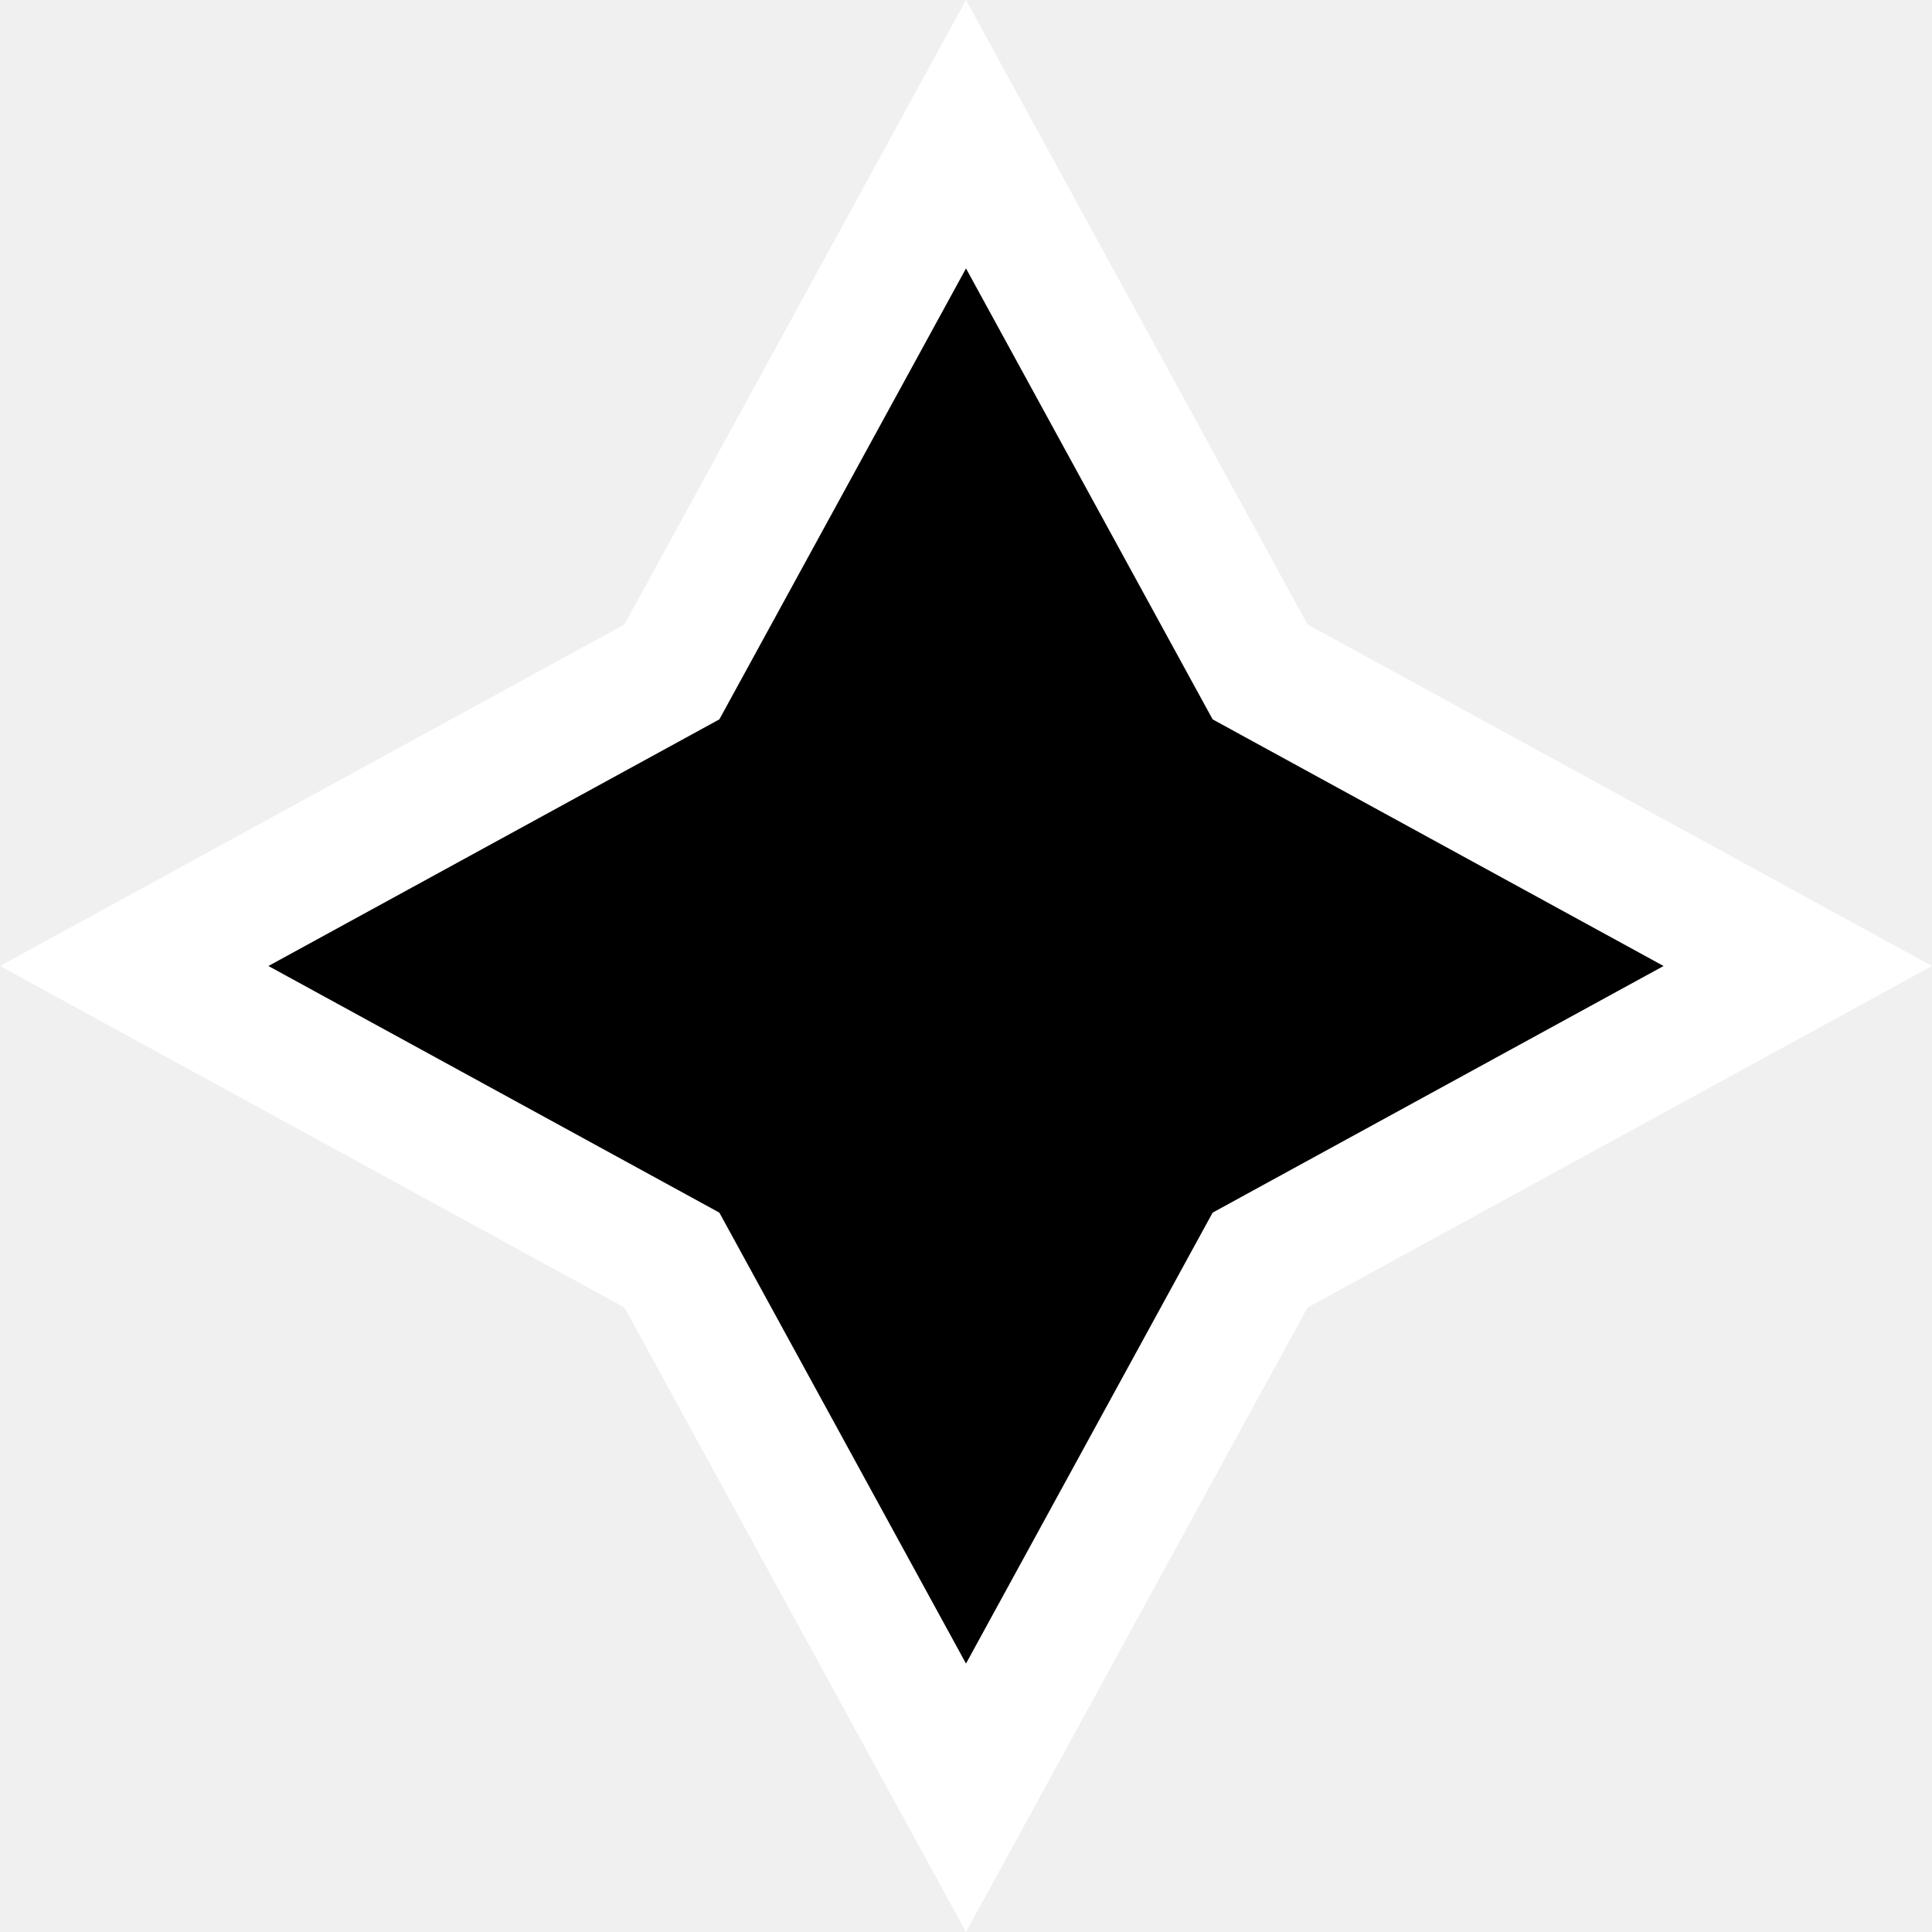
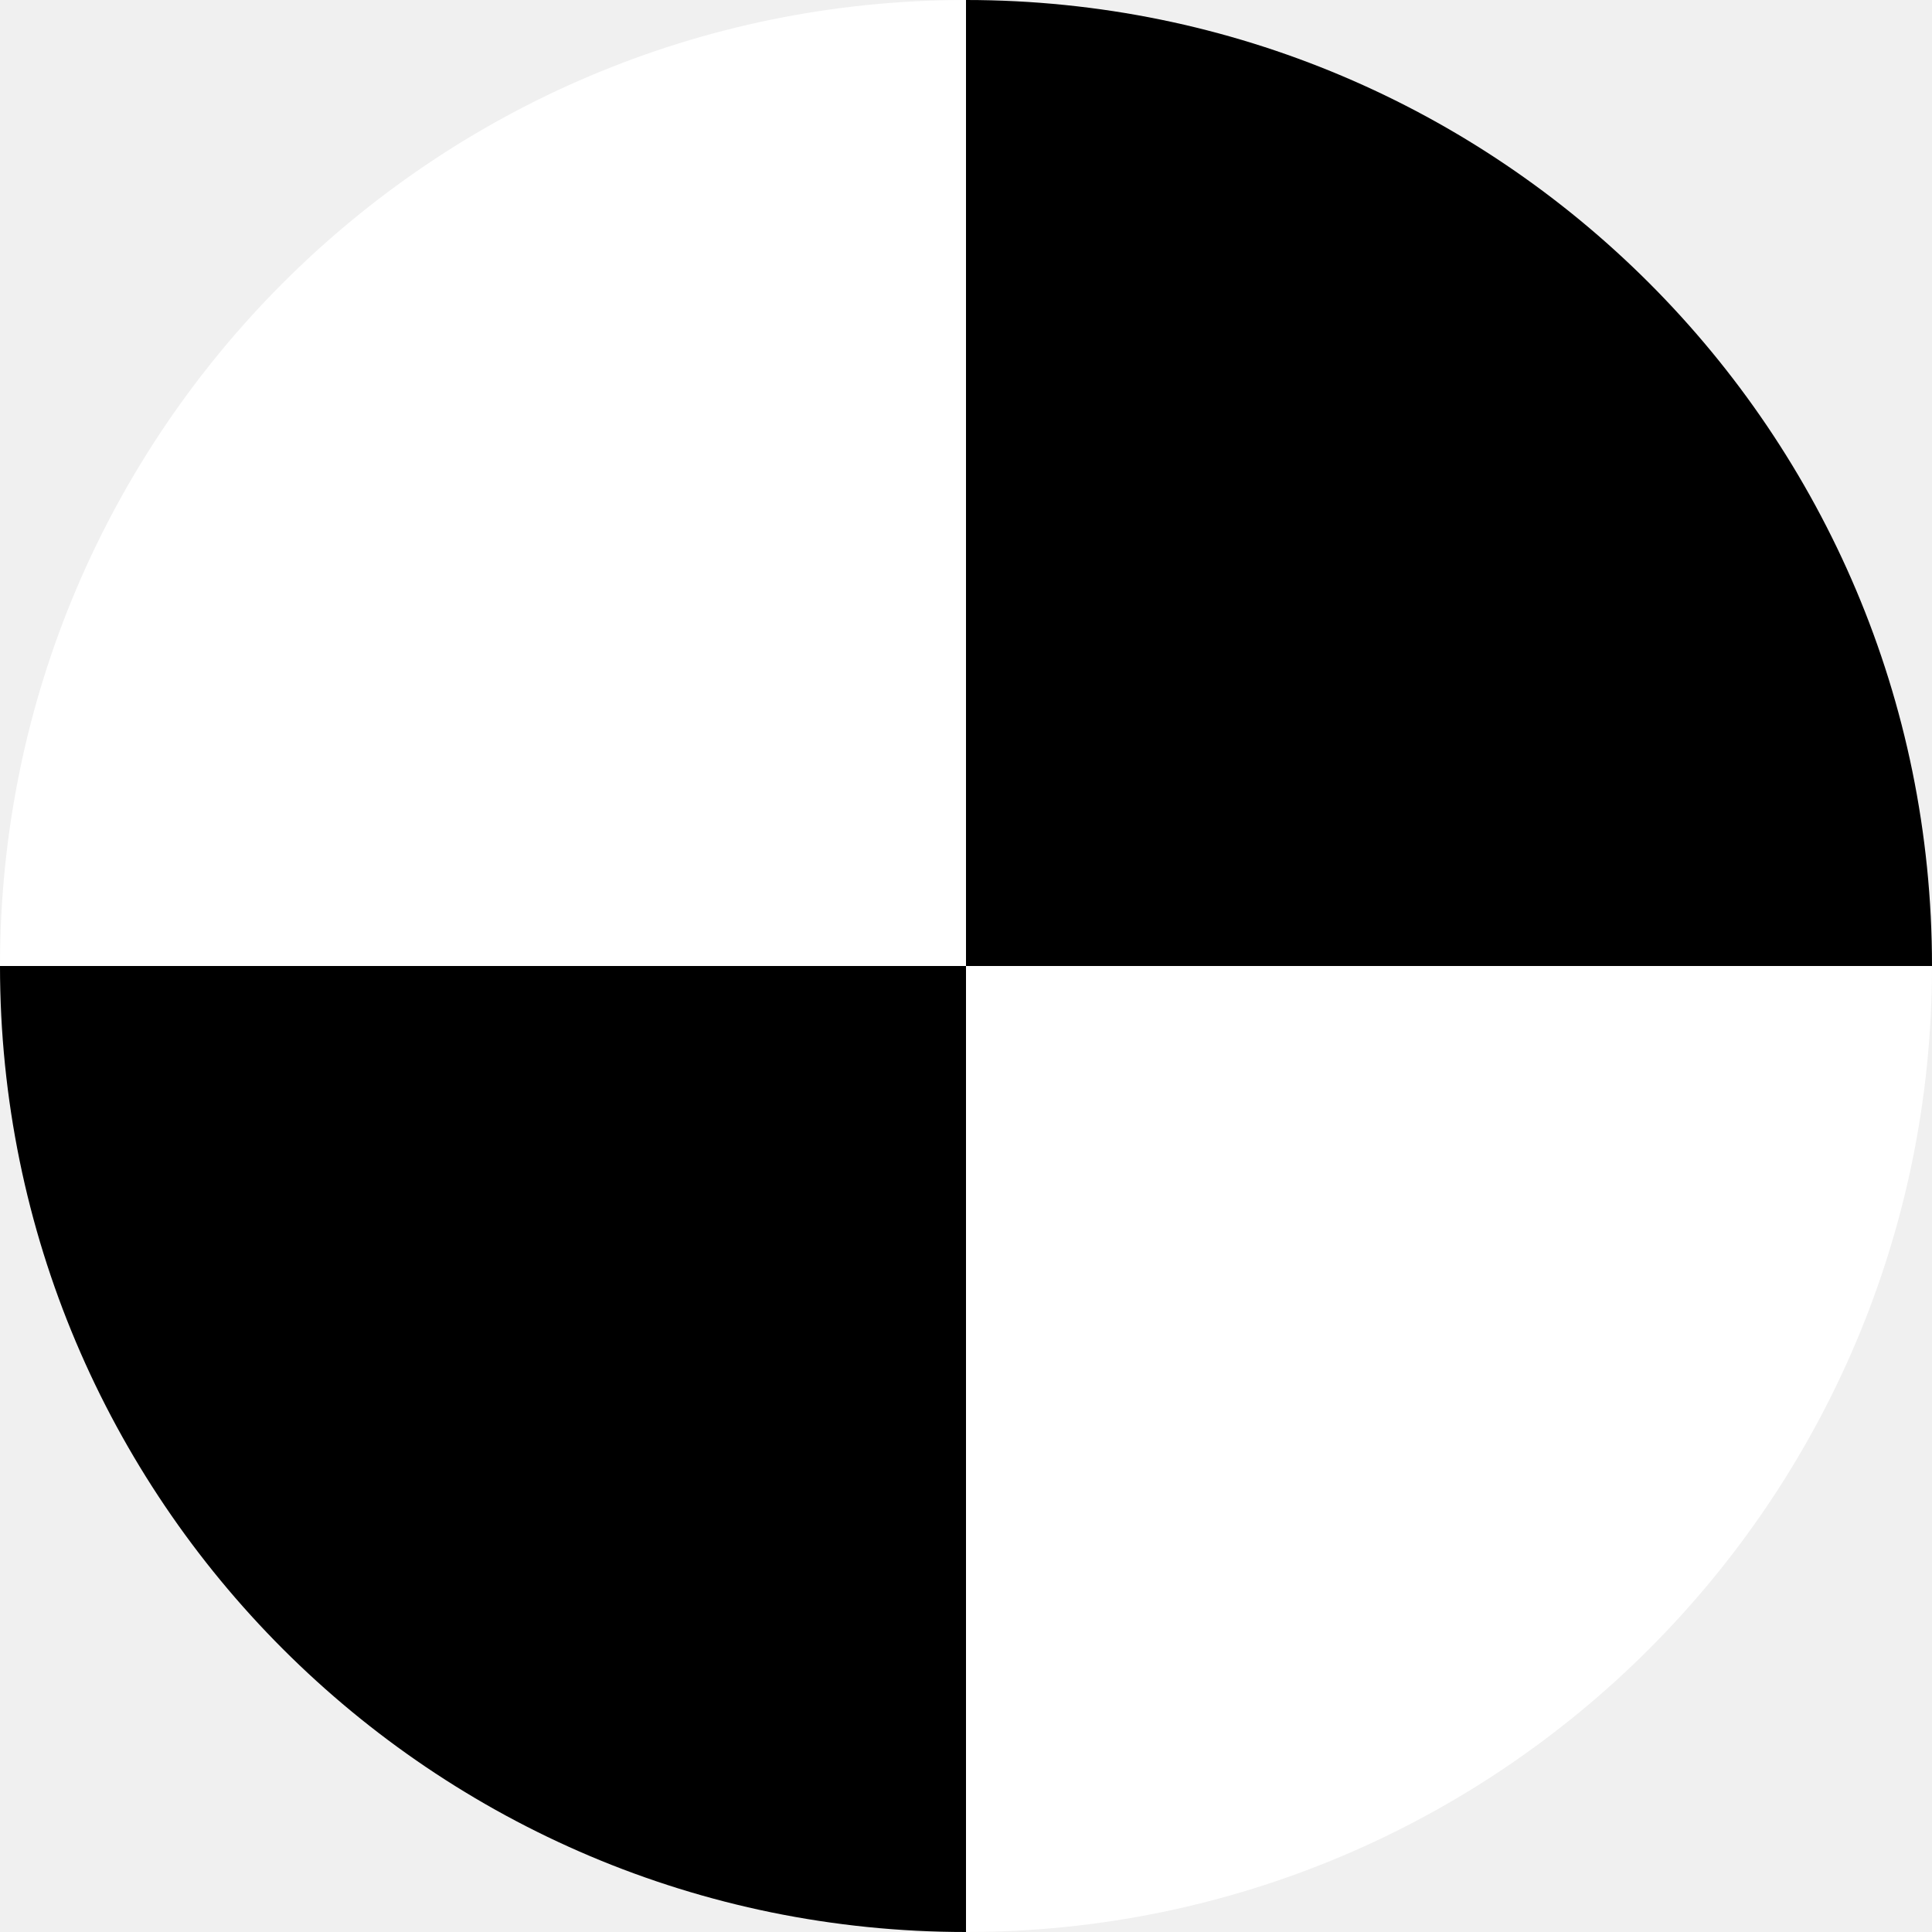
- <svg xmlns="http://www.w3.org/2000/svg" width="300" height="300" viewBox="0 0 300 300" fill="none">
-   <path d="M150 20.84L194.259 101.765L195.665 104.335L198.235 105.741L279.16 150L198.235 194.259L195.665 195.665L194.259 198.235L150 279.16L105.741 198.235L104.335 195.665L101.765 194.259L20.84 150L101.765 105.741L104.335 104.335L105.741 101.765L150 20.84Z" fill="black" stroke="white" stroke-width="20" />
+ <svg xmlns="http://www.w3.org/2000/svg" width="400" height="400" viewBox="0 0 400 400" fill="none">
+   <path d="M0 200C0 89.543 89.543 0 200 0V0V200H0V200Z" fill="white" />
+   <path d="M400 200C400 310.457 310.457 400 200 400V400L200 200L400 200V200Z" fill="white" />
+   <path d="M200 -8.74228e-06C310.457 -3.91405e-06 400 89.543 400 200V200L200 200L200 -8.74228e-06V-8.74228e-06Z" fill="black" />
+   <path d="M200 400C89.543 400 -3.91405e-06 310.457 -8.74228e-06 200V200L200 200L200 400V400Z" fill="black" />
</svg>
